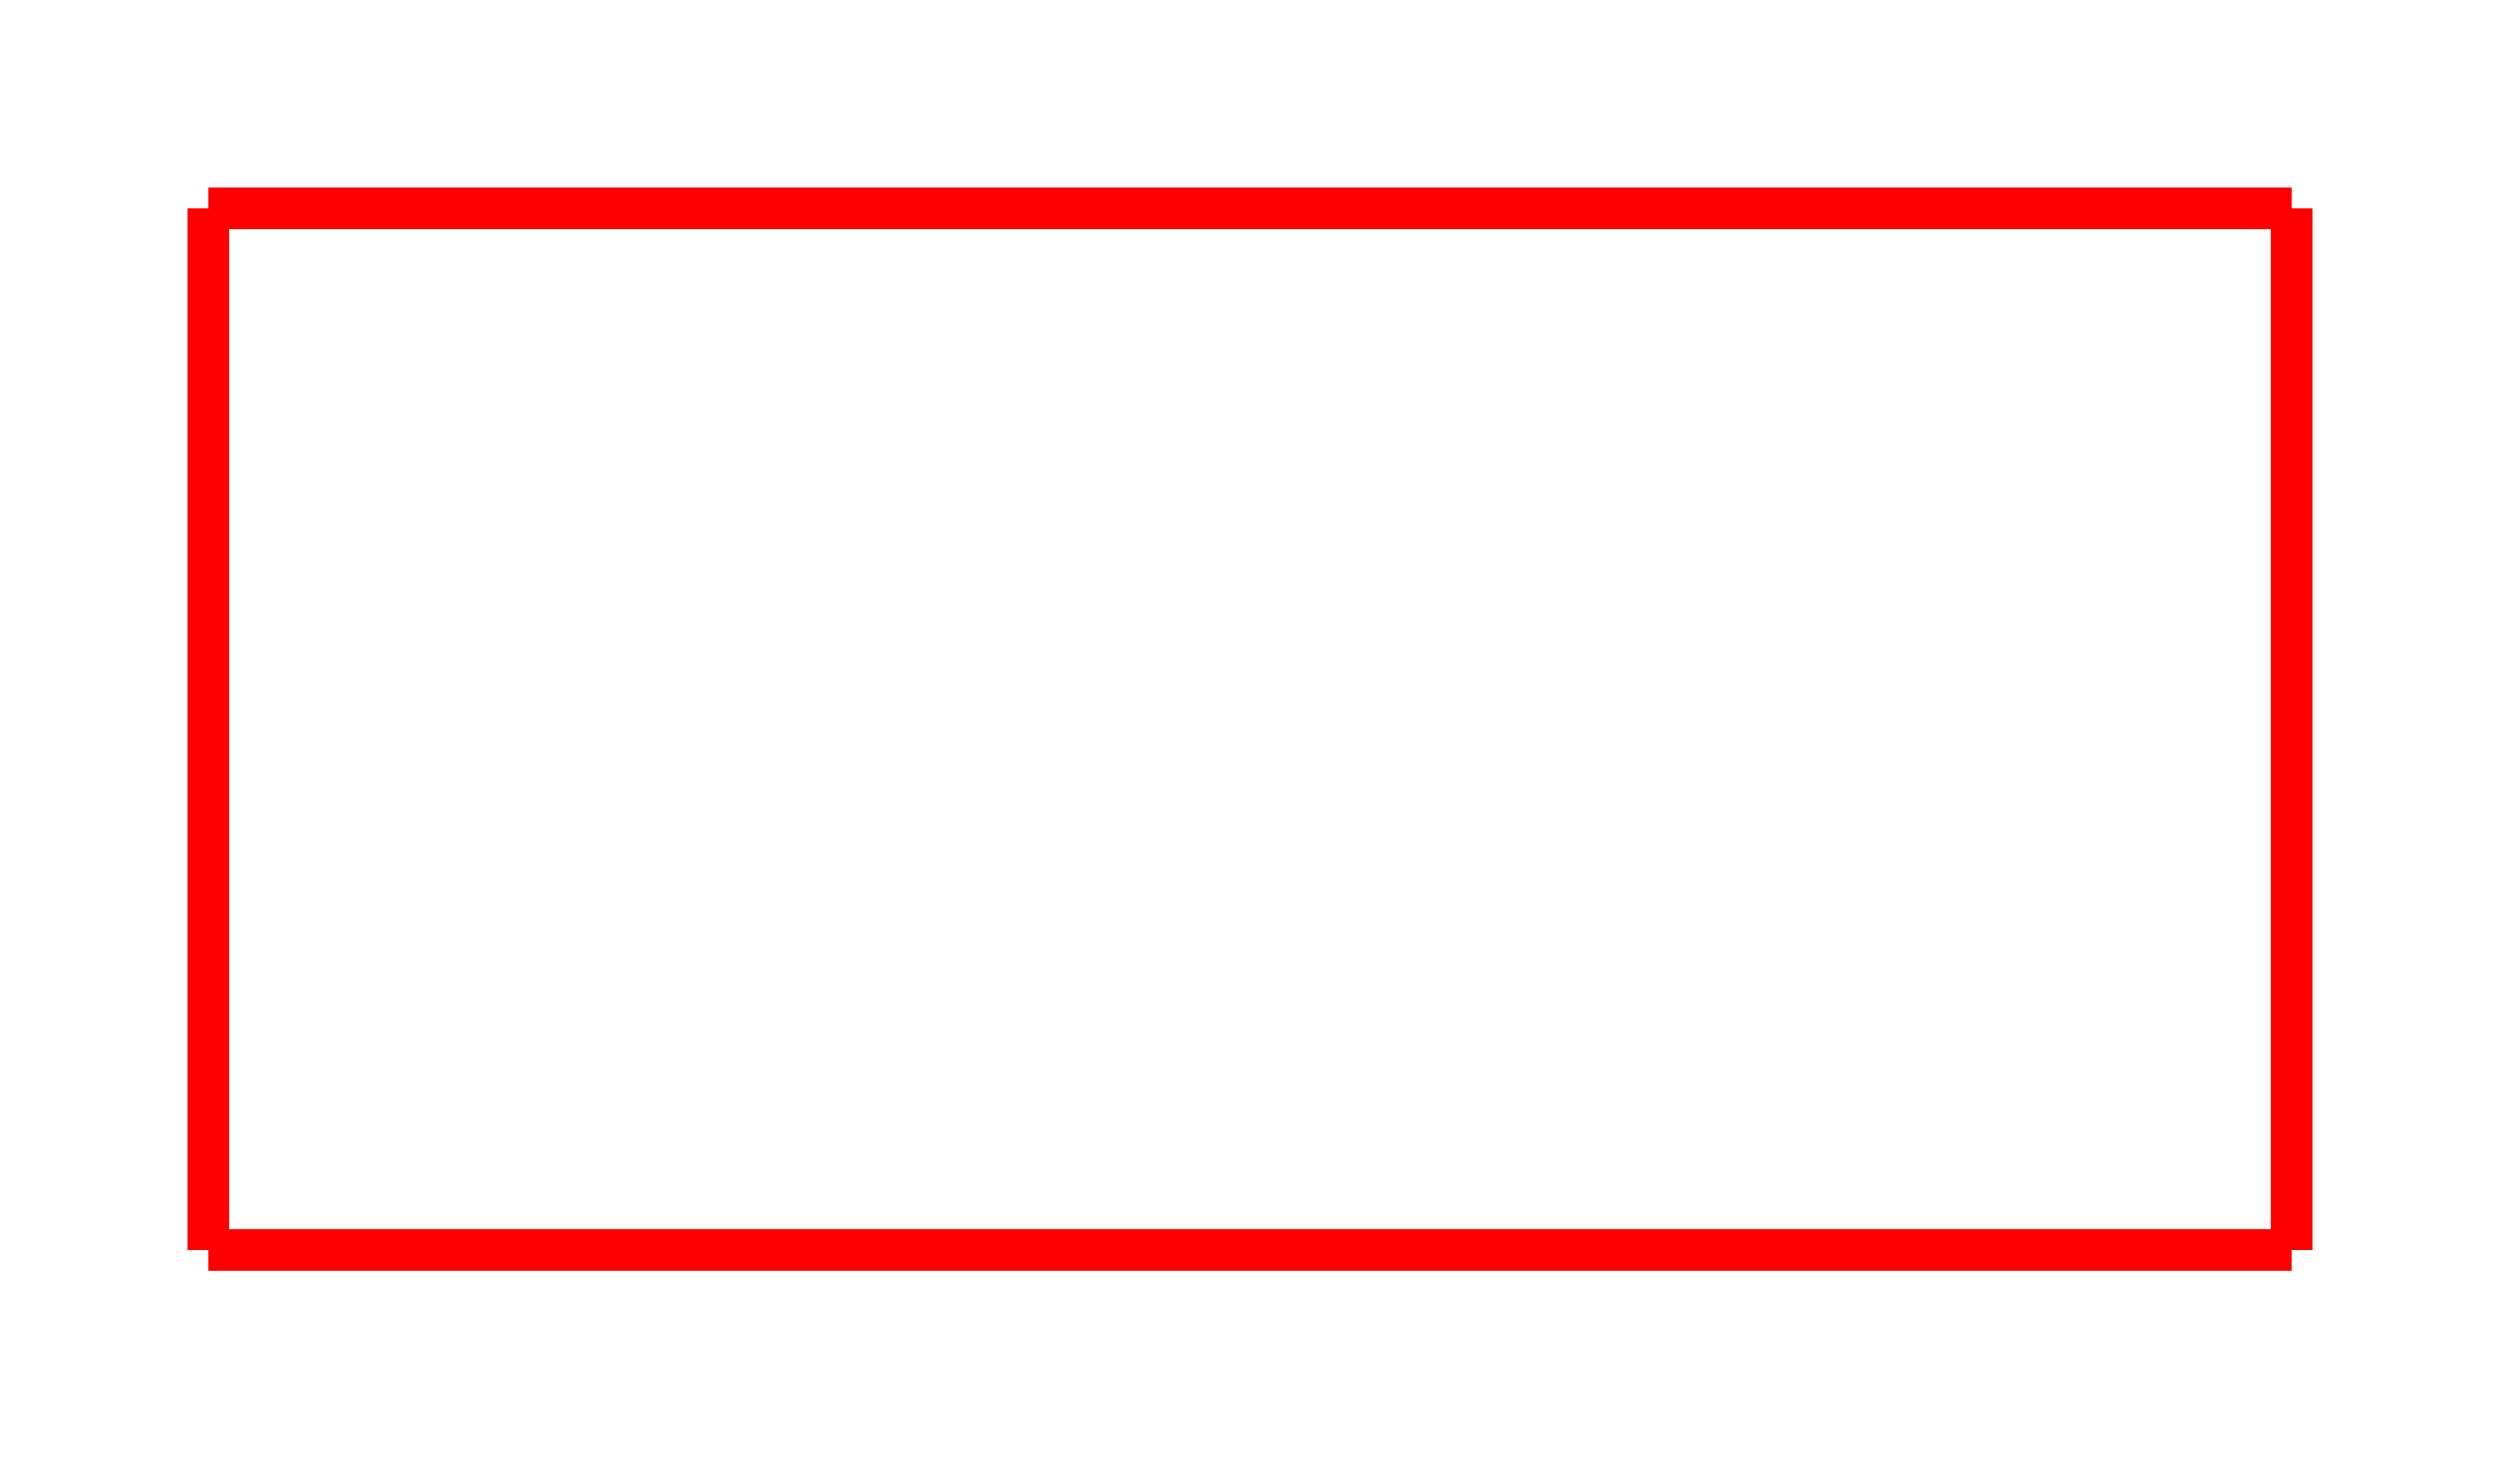
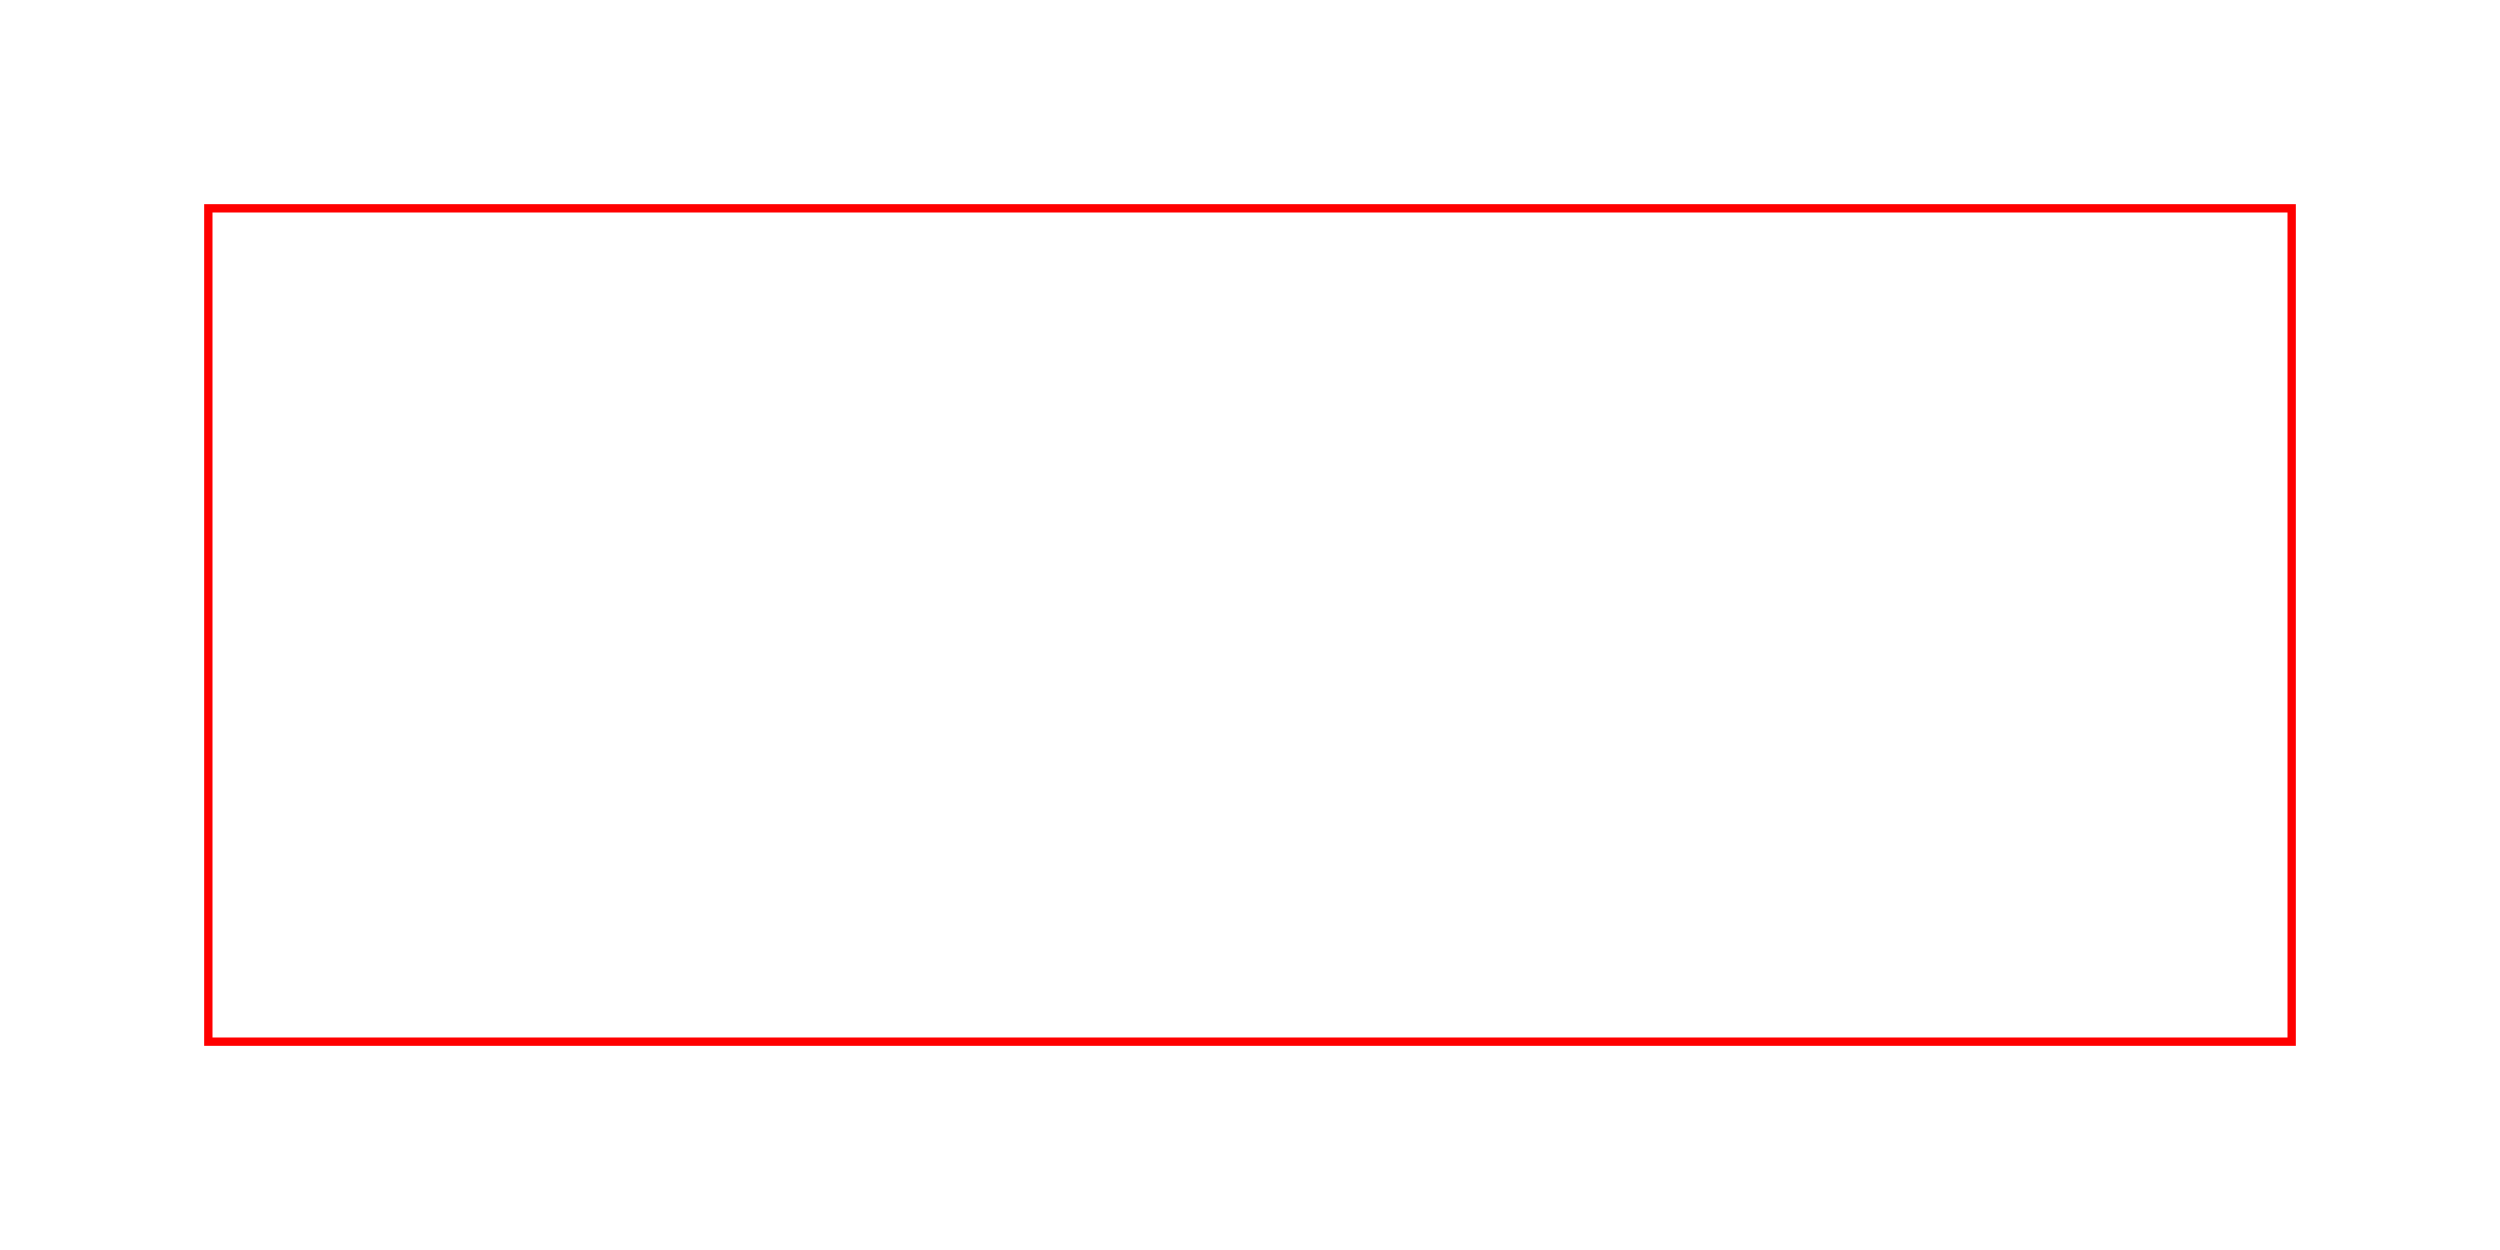
- <svg xmlns="http://www.w3.org/2000/svg" width="60.0mm" height="35.0mm" viewBox="0 0 60.0 35.0">
-   <g id="CUT" stroke="rgb(255,0,0)" stroke_width="0.2" fill="none">
-     <line x1="5" y1="5" x2="55" y2="5" />
-     <line x1="55" y1="5" x2="55" y2="30" />
-     <line x1="55" y1="30" x2="5" y2="30" />
-     <line x1="5" y1="30" x2="5" y2="5" />
-   </g>
-   <g id="ENGRAVE" stroke="rgb(0,0,255)" stroke_width="0.2" fill="none">
+ <svg xmlns="http://www.w3.org/2000/svg" width="60.0mm" height="30.0mm" viewBox="0 0 60.0 30.0">
+   <g id="CUT" stroke="rgb(255,0,0)" stroke-width="0.2" fill="none">
+     <rect x="5" y="5" width="50.0" height="20.0" />
  </g>
</svg>
